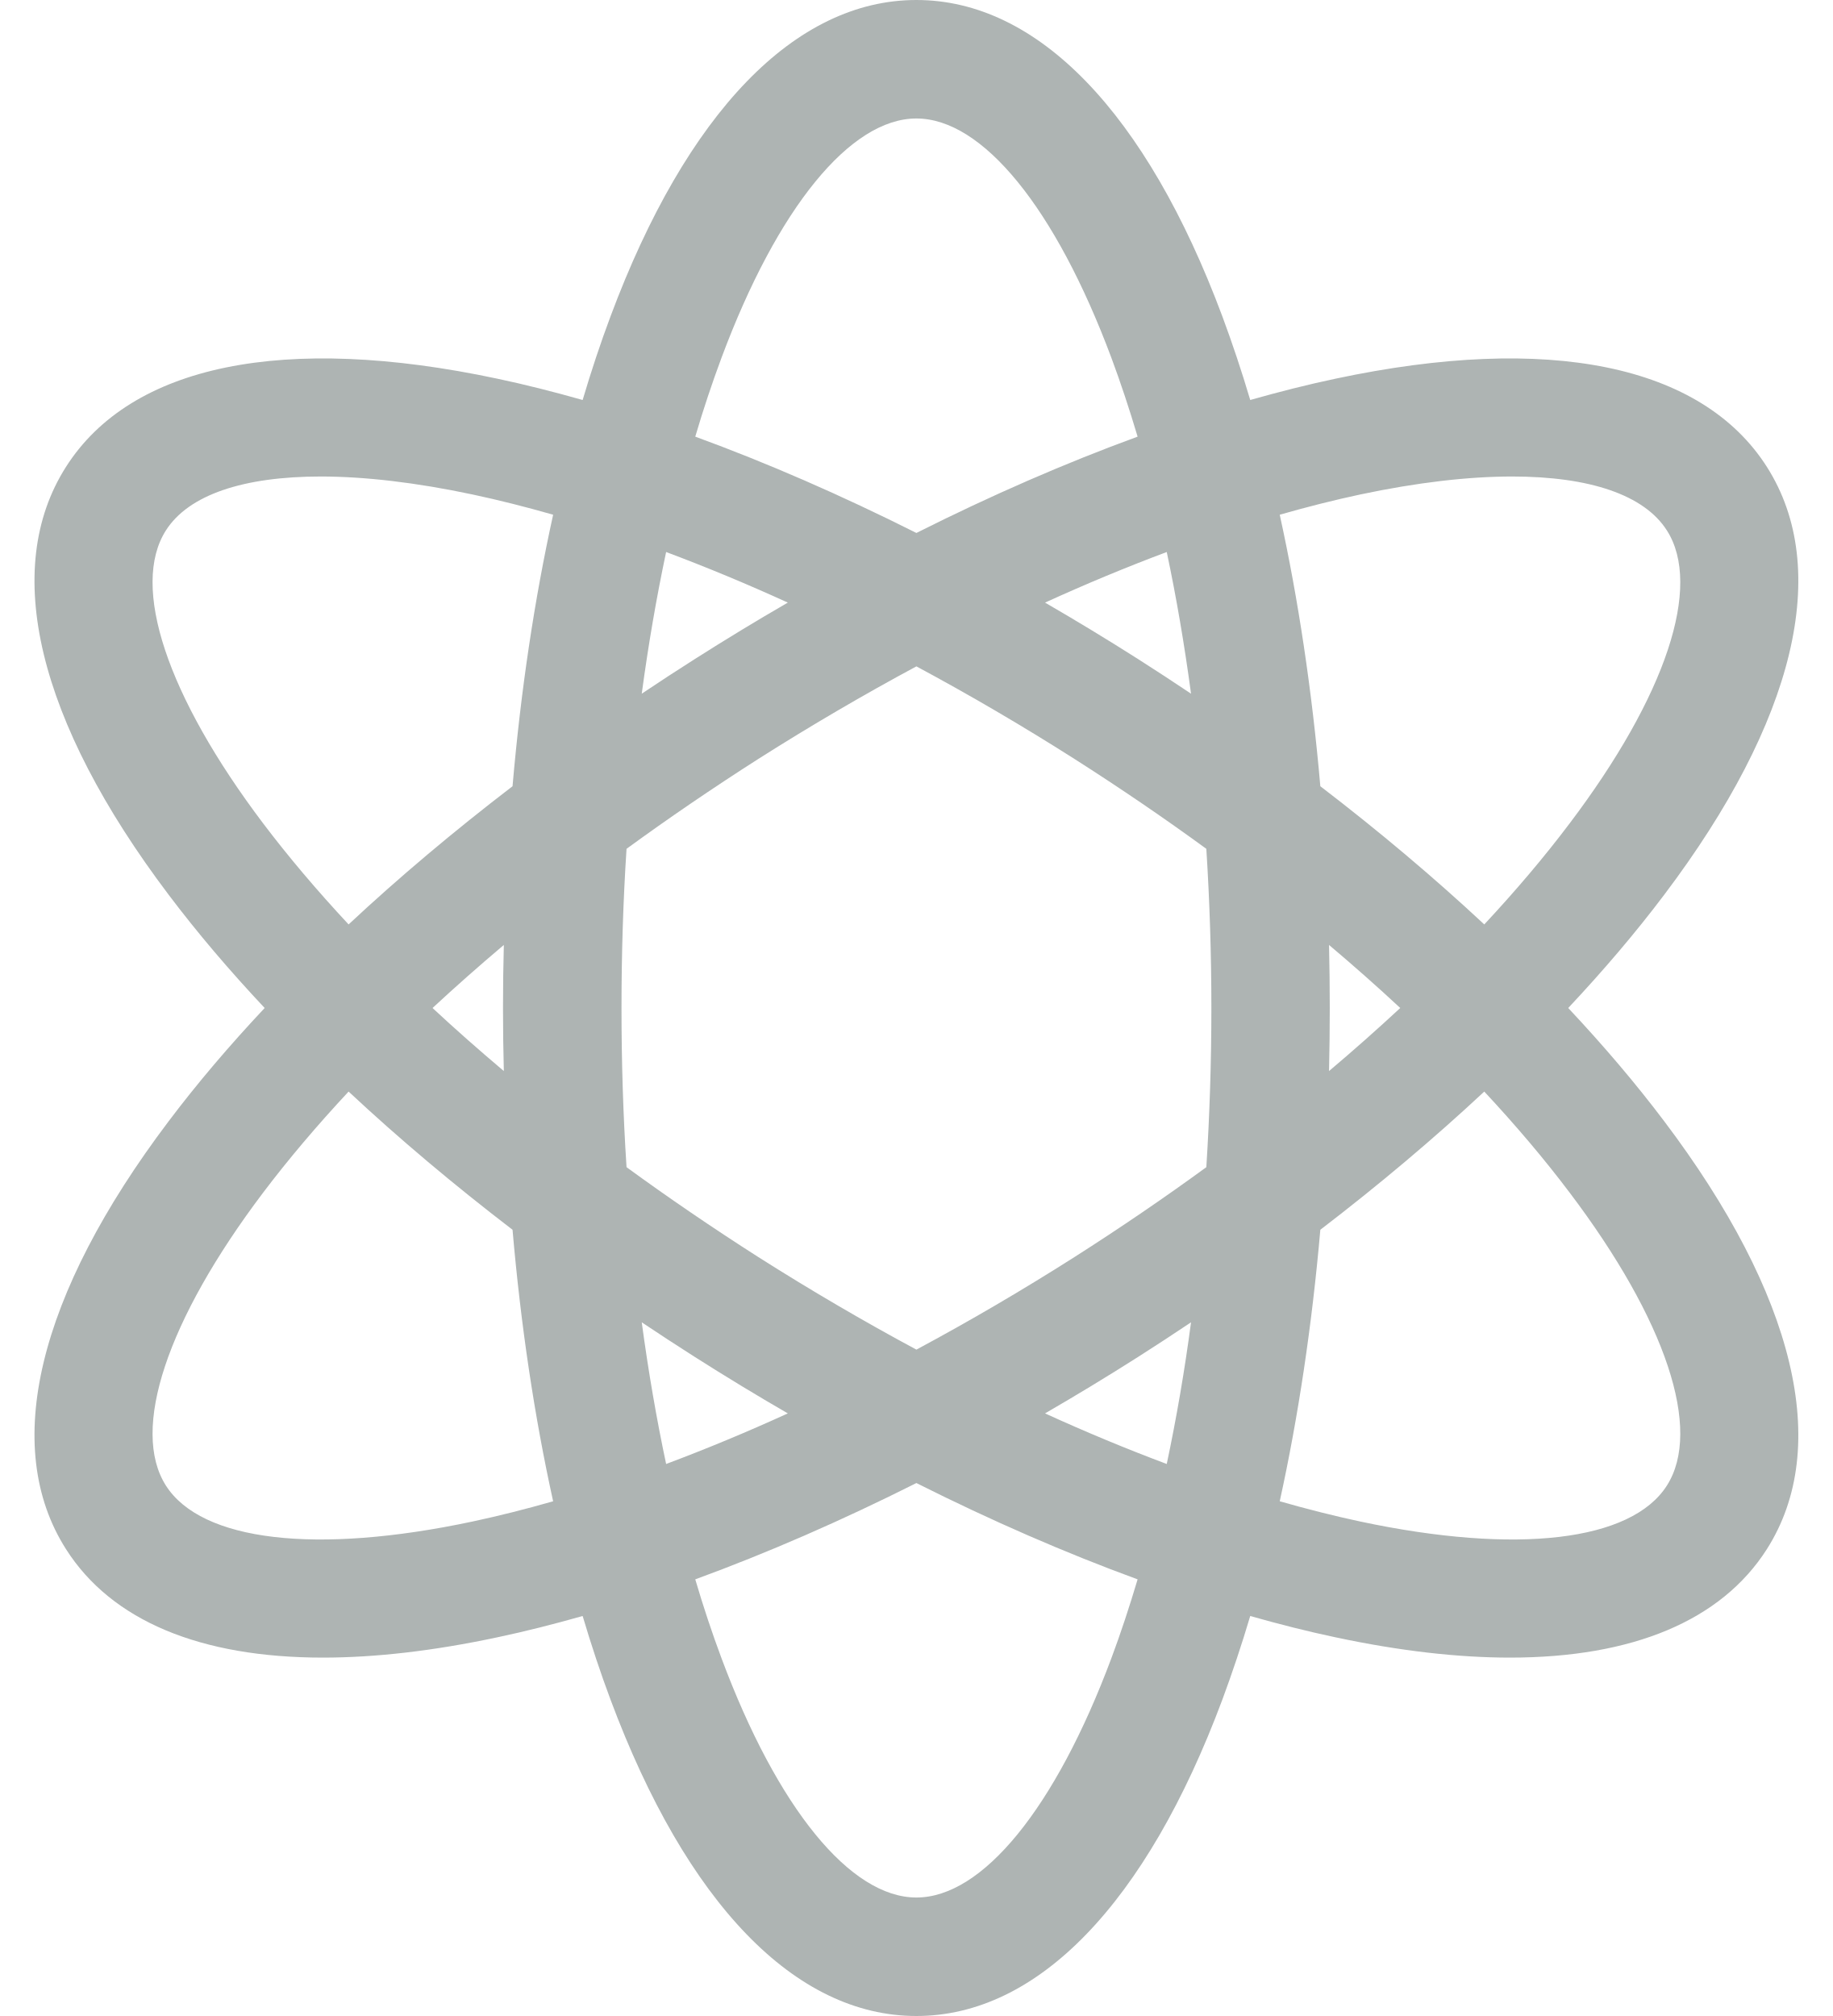
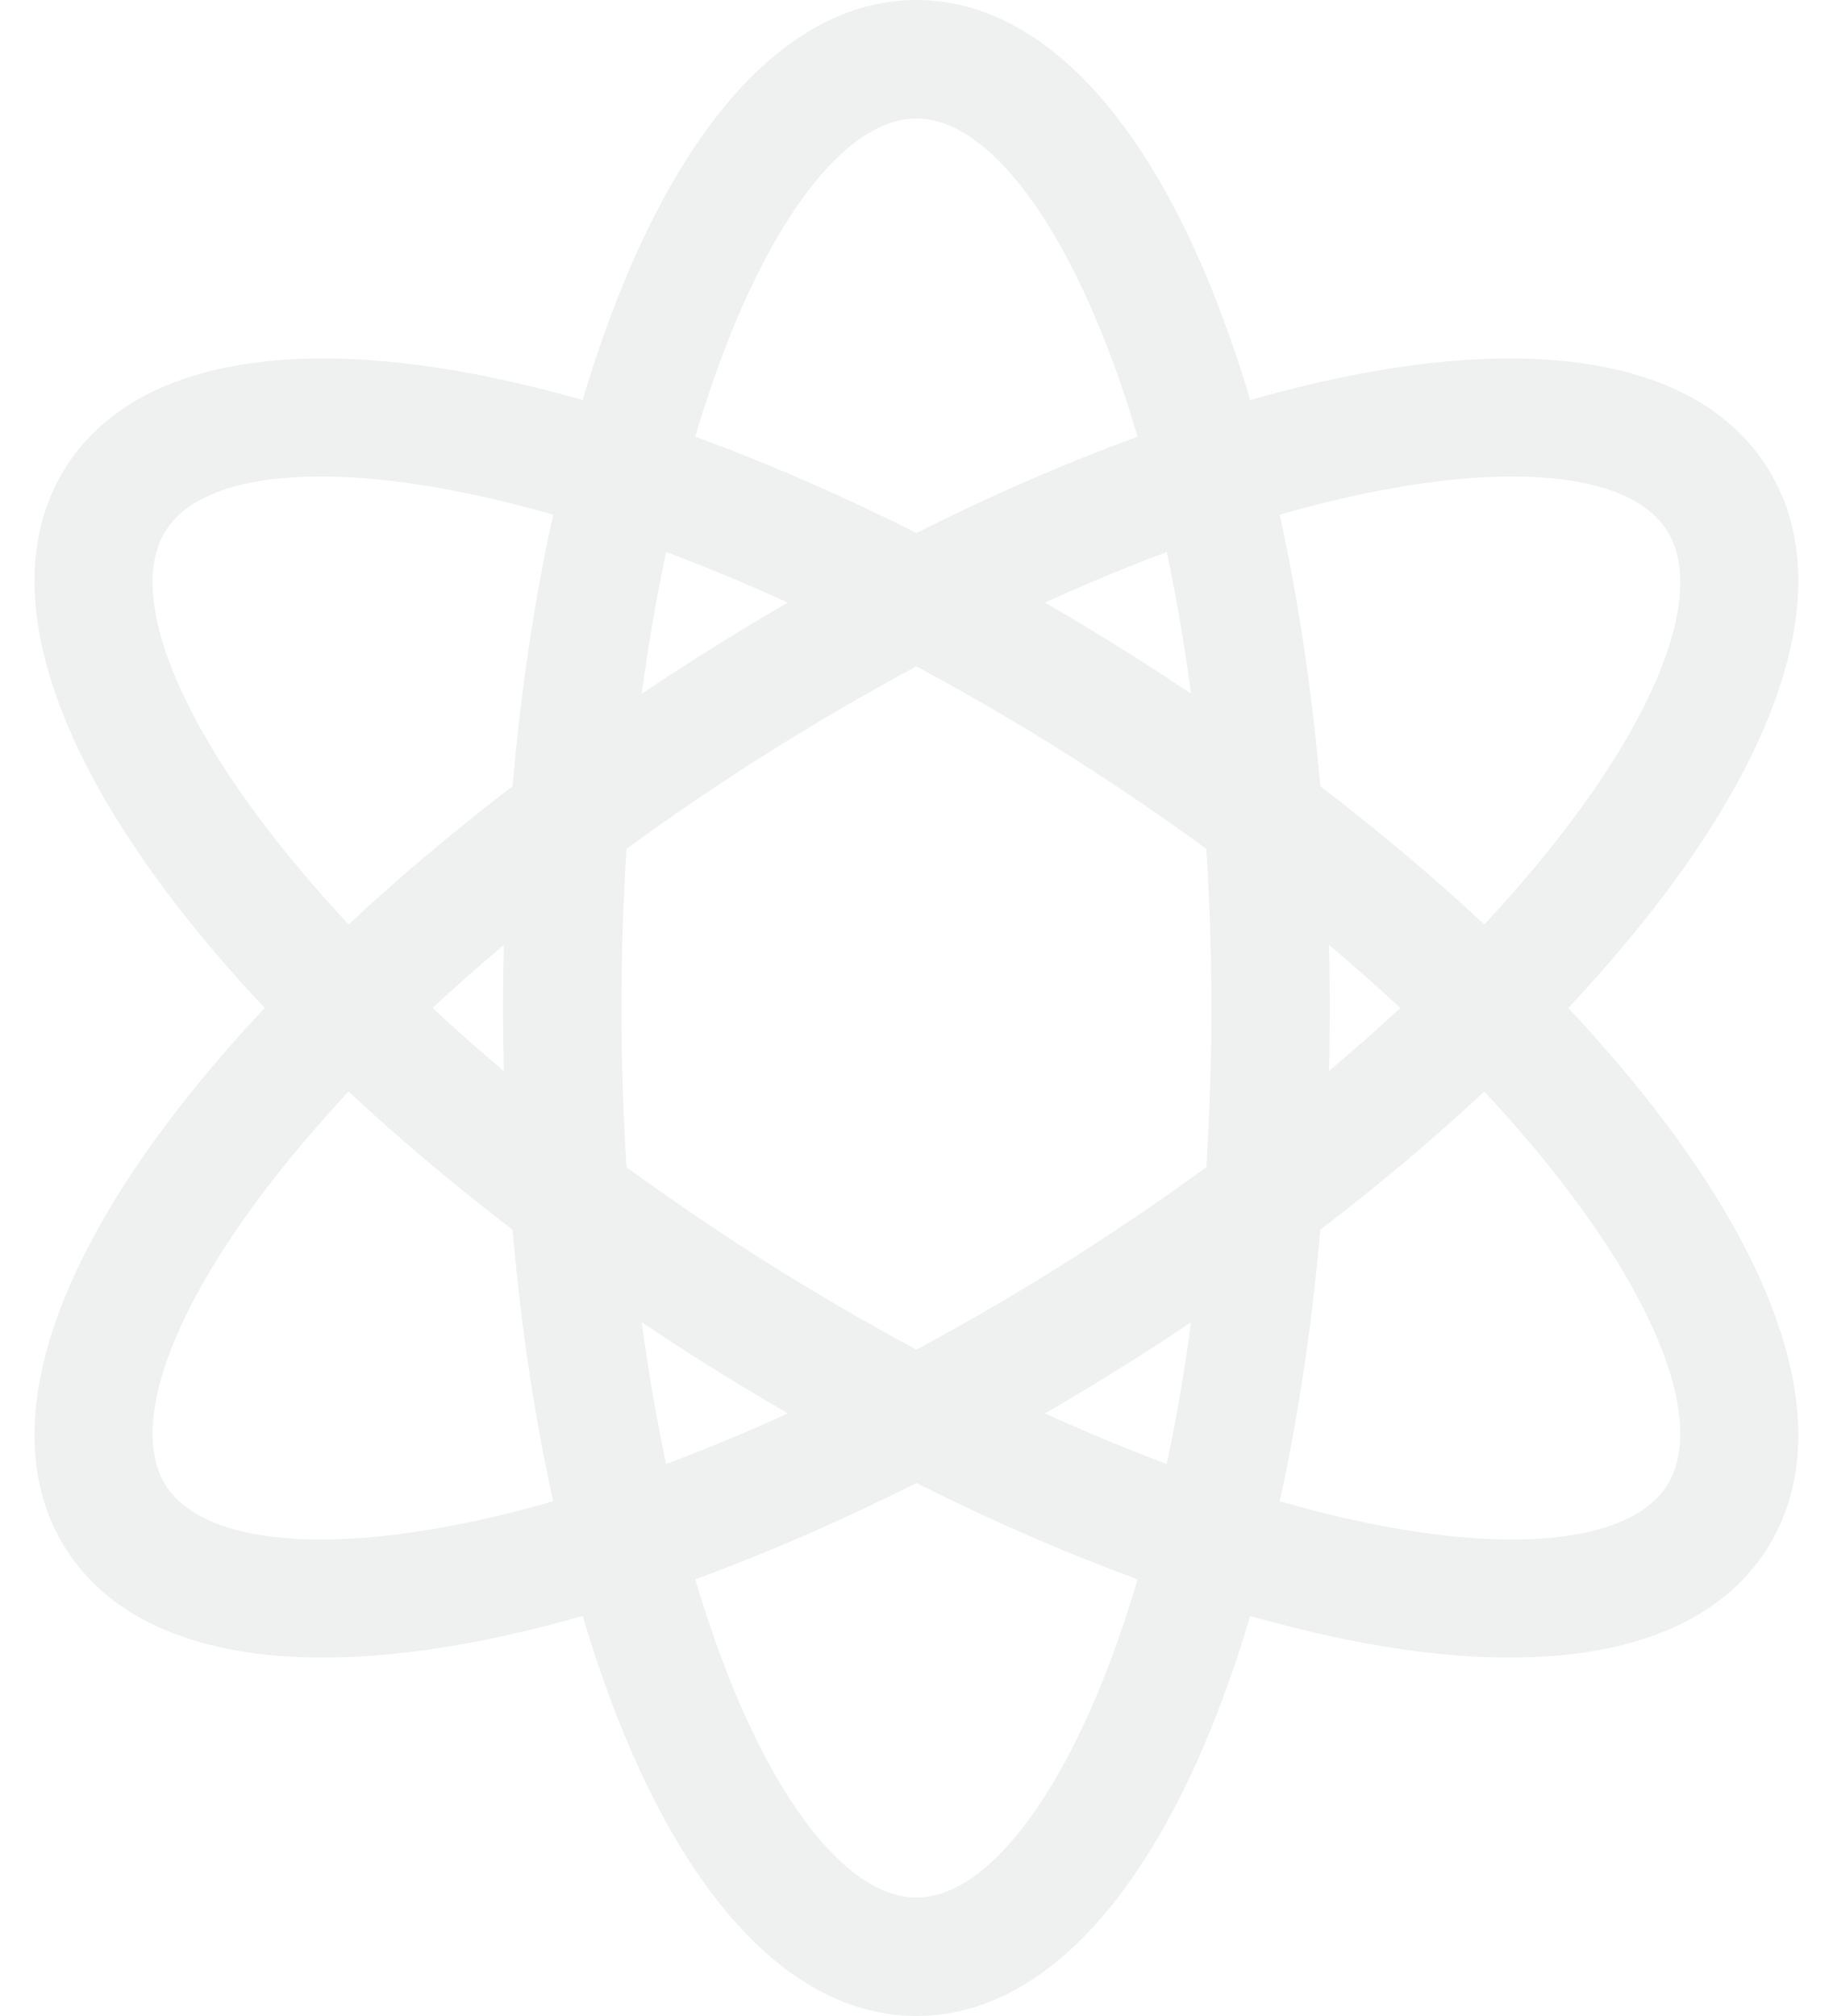
<svg xmlns="http://www.w3.org/2000/svg" width="20" height="22" viewBox="0 0 20 22" fill="none">
-   <path opacity="0.4" d="M17.113 11C17.5 10.588 17.851 10.175 18.16 9.765C19.592 7.868 19.99 6.21 19.281 5.095C18.571 3.98 16.9 3.638 14.576 4.132C14.272 4.196 13.96 4.275 13.643 4.365C13.549 4.048 13.447 3.744 13.339 3.453C12.508 1.226 11.322 0 10 0C8.679 0 7.493 1.226 6.662 3.453C6.553 3.744 6.452 4.048 6.358 4.365C6.04 4.275 5.729 4.196 5.425 4.132C3.1 3.638 1.429 3.98 0.72 5.095C0.01 6.21 0.408 7.868 1.841 9.765C2.15 10.175 2.501 10.588 2.888 11C2.501 11.412 2.15 11.825 1.841 12.235C0.408 14.132 0.01 15.79 0.72 16.905C1.217 17.687 2.187 18.089 3.524 18.089C4.094 18.089 4.73 18.016 5.425 17.868C5.729 17.804 6.04 17.725 6.358 17.635C6.452 17.951 6.553 18.256 6.662 18.547C7.493 20.774 8.679 22 10 22C11.322 22 12.508 20.774 13.339 18.547C13.447 18.256 13.549 17.951 13.643 17.635C13.96 17.725 14.272 17.804 14.576 17.868C15.271 18.016 15.907 18.089 16.477 18.089C17.813 18.089 18.783 17.687 19.281 16.905C19.99 15.79 19.592 14.132 18.16 12.235C17.851 11.825 17.5 11.412 17.113 11ZM14.844 5.396C15.463 5.265 16.021 5.2 16.501 5.2C17.345 5.2 17.943 5.4 18.19 5.789C18.578 6.397 18.181 7.593 17.128 8.986C16.853 9.351 16.541 9.719 16.197 10.088C15.648 9.576 15.049 9.071 14.408 8.58C14.317 7.538 14.168 6.541 13.965 5.617C14.265 5.531 14.559 5.457 14.844 5.396ZM12.422 14.806C12.616 14.682 12.808 14.557 12.997 14.43C12.926 14.965 12.837 15.481 12.732 15.976C12.297 15.813 11.853 15.629 11.404 15.424C11.744 15.227 12.084 15.021 12.422 14.806ZM11.728 13.716C11.154 14.081 10.576 14.419 10 14.728C9.425 14.419 8.847 14.081 8.272 13.716C7.776 13.399 7.296 13.072 6.837 12.737C6.8 12.169 6.782 11.589 6.782 11C6.782 10.411 6.8 9.831 6.837 9.263C7.296 8.928 7.776 8.601 8.272 8.284C8.847 7.919 9.425 7.581 10 7.272C10.576 7.581 11.154 7.919 11.728 8.284C12.225 8.601 12.705 8.928 13.164 9.263C13.2 9.831 13.219 10.411 13.219 11C13.219 11.589 13.2 12.169 13.164 12.737C12.705 13.072 12.225 13.399 11.728 13.716ZM8.597 15.424C8.148 15.629 7.704 15.813 7.269 15.976C7.164 15.481 7.075 14.965 7.003 14.43C7.193 14.557 7.384 14.682 7.579 14.806C7.917 15.021 8.256 15.227 8.597 15.424ZM5.498 11.688C5.228 11.46 4.968 11.231 4.72 11C4.968 10.77 5.228 10.54 5.498 10.312C5.492 10.54 5.489 10.77 5.489 11C5.489 11.23 5.492 11.46 5.498 11.688ZM7.003 7.57C7.075 7.035 7.164 6.519 7.269 6.024C7.704 6.187 8.148 6.371 8.597 6.576C8.256 6.773 7.917 6.979 7.579 7.194C7.384 7.318 7.192 7.443 7.003 7.57ZM11.404 6.576C11.853 6.371 12.297 6.187 12.732 6.024C12.837 6.519 12.925 7.035 12.997 7.57C12.808 7.443 12.616 7.318 12.422 7.194C12.084 6.979 11.744 6.773 11.404 6.576ZM14.503 10.312C14.773 10.54 15.032 10.769 15.28 11C15.032 11.23 14.773 11.46 14.503 11.688C14.508 11.46 14.511 11.23 14.511 11C14.511 10.77 14.508 10.54 14.503 10.312ZM7.873 3.905C8.483 2.269 9.279 1.293 10 1.293C10.722 1.293 11.517 2.269 12.128 3.905C12.23 4.179 12.325 4.466 12.414 4.765C11.629 5.052 10.818 5.405 10 5.816C9.182 5.405 8.372 5.052 7.587 4.765C7.675 4.466 7.771 4.179 7.873 3.905ZM1.81 5.789C2.057 5.4 2.656 5.2 3.5 5.2C3.979 5.2 4.538 5.265 5.156 5.396C5.442 5.457 5.736 5.531 6.036 5.617C5.832 6.541 5.683 7.538 5.593 8.58C4.952 9.071 4.352 9.576 3.804 10.088C3.46 9.719 3.148 9.351 2.872 8.986C1.82 7.593 1.423 6.397 1.81 5.789ZM5.156 16.604C3.448 16.967 2.198 16.82 1.81 16.211C1.423 15.602 1.82 14.407 2.872 13.014C3.148 12.649 3.46 12.281 3.804 11.912C4.352 12.424 4.952 12.929 5.593 13.42C5.683 14.462 5.832 15.459 6.036 16.383C5.736 16.469 5.442 16.543 5.156 16.604ZM12.128 18.095C11.517 19.731 10.722 20.707 10 20.707C9.279 20.707 8.483 19.731 7.873 18.095C7.771 17.822 7.675 17.534 7.587 17.235C8.372 16.948 9.182 16.595 10 16.184C10.818 16.595 11.629 16.948 12.414 17.235C12.325 17.534 12.23 17.822 12.128 18.095ZM18.19 16.211C17.803 16.82 16.552 16.967 14.844 16.604C14.559 16.543 14.265 16.469 13.965 16.383C14.168 15.459 14.317 14.462 14.408 13.42C15.049 12.929 15.648 12.424 16.197 11.912C16.541 12.281 16.853 12.649 17.128 13.014C18.181 14.407 18.578 15.602 18.19 16.211Z" fill="#344442" />
+   <path opacity="0.4" d="M17.113 11C17.5 10.588 17.851 10.175 18.16 9.765C19.592 7.868 19.99 6.21 19.281 5.095C18.571 3.98 16.9 3.638 14.576 4.132C14.272 4.196 13.96 4.275 13.643 4.365C13.549 4.048 13.447 3.744 13.339 3.453C12.508 1.226 11.322 0 10 0C8.679 0 7.493 1.226 6.662 3.453C6.553 3.744 6.452 4.048 6.358 4.365C6.04 4.275 5.729 4.196 5.425 4.132C3.1 3.638 1.429 3.98 0.72 5.095C0.01 6.21 0.408 7.868 1.841 9.765C2.15 10.175 2.501 10.588 2.888 11C2.501 11.412 2.15 11.825 1.841 12.235C0.408 14.132 0.01 15.79 0.72 16.905C1.217 17.687 2.187 18.089 3.524 18.089C4.094 18.089 4.73 18.016 5.425 17.868C5.729 17.804 6.04 17.725 6.358 17.635C6.452 17.951 6.553 18.256 6.662 18.547C7.493 20.774 8.679 22 10 22C11.322 22 12.508 20.774 13.339 18.547C13.447 18.256 13.549 17.951 13.643 17.635C13.96 17.725 14.272 17.804 14.576 17.868C15.271 18.016 15.907 18.089 16.477 18.089C17.813 18.089 18.783 17.687 19.281 16.905C19.99 15.79 19.592 14.132 18.16 12.235C17.851 11.825 17.5 11.412 17.113 11ZM14.844 5.396C15.463 5.265 16.021 5.2 16.501 5.2C17.345 5.2 17.943 5.4 18.19 5.789C18.578 6.397 18.181 7.593 17.128 8.986C16.853 9.351 16.541 9.719 16.197 10.088C15.648 9.576 15.049 9.071 14.408 8.58C14.317 7.538 14.168 6.541 13.965 5.617C14.265 5.531 14.559 5.457 14.844 5.396ZM12.422 14.806C12.616 14.682 12.808 14.557 12.997 14.43C12.926 14.965 12.837 15.481 12.732 15.976C12.297 15.813 11.853 15.629 11.404 15.424C11.744 15.227 12.084 15.021 12.422 14.806ZM11.728 13.716C11.154 14.081 10.576 14.419 10 14.728C9.425 14.419 8.847 14.081 8.272 13.716C7.776 13.399 7.296 13.072 6.837 12.737C6.8 12.169 6.782 11.589 6.782 11C6.782 10.411 6.8 9.831 6.837 9.263C7.296 8.928 7.776 8.601 8.272 8.284C8.847 7.919 9.425 7.581 10 7.272C10.576 7.581 11.154 7.919 11.728 8.284C12.225 8.601 12.705 8.928 13.164 9.263C13.2 9.831 13.219 10.411 13.219 11C13.219 11.589 13.2 12.169 13.164 12.737C12.705 13.072 12.225 13.399 11.728 13.716ZM8.597 15.424C8.148 15.629 7.704 15.813 7.269 15.976C7.164 15.481 7.075 14.965 7.003 14.43C7.193 14.557 7.384 14.682 7.579 14.806C7.917 15.021 8.256 15.227 8.597 15.424ZM5.498 11.688C5.228 11.46 4.968 11.231 4.72 11C4.968 10.77 5.228 10.54 5.498 10.312C5.492 10.54 5.489 10.77 5.489 11C5.489 11.23 5.492 11.46 5.498 11.688ZM7.003 7.57C7.075 7.035 7.164 6.519 7.269 6.024C7.704 6.187 8.148 6.371 8.597 6.576C8.256 6.773 7.917 6.979 7.579 7.194C7.384 7.318 7.192 7.443 7.003 7.57ZM11.404 6.576C11.853 6.371 12.297 6.187 12.732 6.024C12.837 6.519 12.925 7.035 12.997 7.57C12.808 7.443 12.616 7.318 12.422 7.194C12.084 6.979 11.744 6.773 11.404 6.576ZM14.503 10.312C14.773 10.54 15.032 10.769 15.28 11C15.032 11.23 14.773 11.46 14.503 11.688C14.508 11.46 14.511 11.23 14.511 11C14.511 10.77 14.508 10.54 14.503 10.312ZM7.873 3.905C8.483 2.269 9.279 1.293 10 1.293C10.722 1.293 11.517 2.269 12.128 3.905C12.23 4.179 12.325 4.466 12.414 4.765C11.629 5.052 10.818 5.405 10 5.816C9.182 5.405 8.372 5.052 7.587 4.765C7.675 4.466 7.771 4.179 7.873 3.905ZM1.81 5.789C2.057 5.4 2.656 5.2 3.5 5.2C3.979 5.2 4.538 5.265 5.156 5.396C5.442 5.457 5.736 5.531 6.036 5.617C5.832 6.541 5.683 7.538 5.593 8.58C4.952 9.071 4.352 9.576 3.804 10.088C3.46 9.719 3.148 9.351 2.872 8.986C1.82 7.593 1.423 6.397 1.81 5.789ZM5.156 16.604C3.448 16.967 2.198 16.82 1.81 16.211C1.423 15.602 1.82 14.407 2.872 13.014C3.148 12.649 3.46 12.281 3.804 11.912C4.352 12.424 4.952 12.929 5.593 13.42C5.683 14.462 5.832 15.459 6.036 16.383C5.736 16.469 5.442 16.543 5.156 16.604ZM12.128 18.095C11.517 19.731 10.722 20.707 10 20.707C9.279 20.707 8.483 19.731 7.873 18.095C7.771 17.822 7.675 17.534 7.587 17.235C8.372 16.948 9.182 16.595 10 16.184C10.818 16.595 11.629 16.948 12.414 17.235C12.325 17.534 12.23 17.822 12.128 18.095ZM18.19 16.211C17.803 16.82 16.552 16.967 14.844 16.604C14.559 16.543 14.265 16.469 13.965 16.383C14.168 15.459 14.317 14.462 14.408 13.42C15.049 12.929 15.648 12.424 16.197 11.912C16.541 12.281 16.853 12.649 17.128 13.014C18.181 14.407 18.578 15.602 18.19 16.211Z" fill="#D7DBDB" />
</svg>
